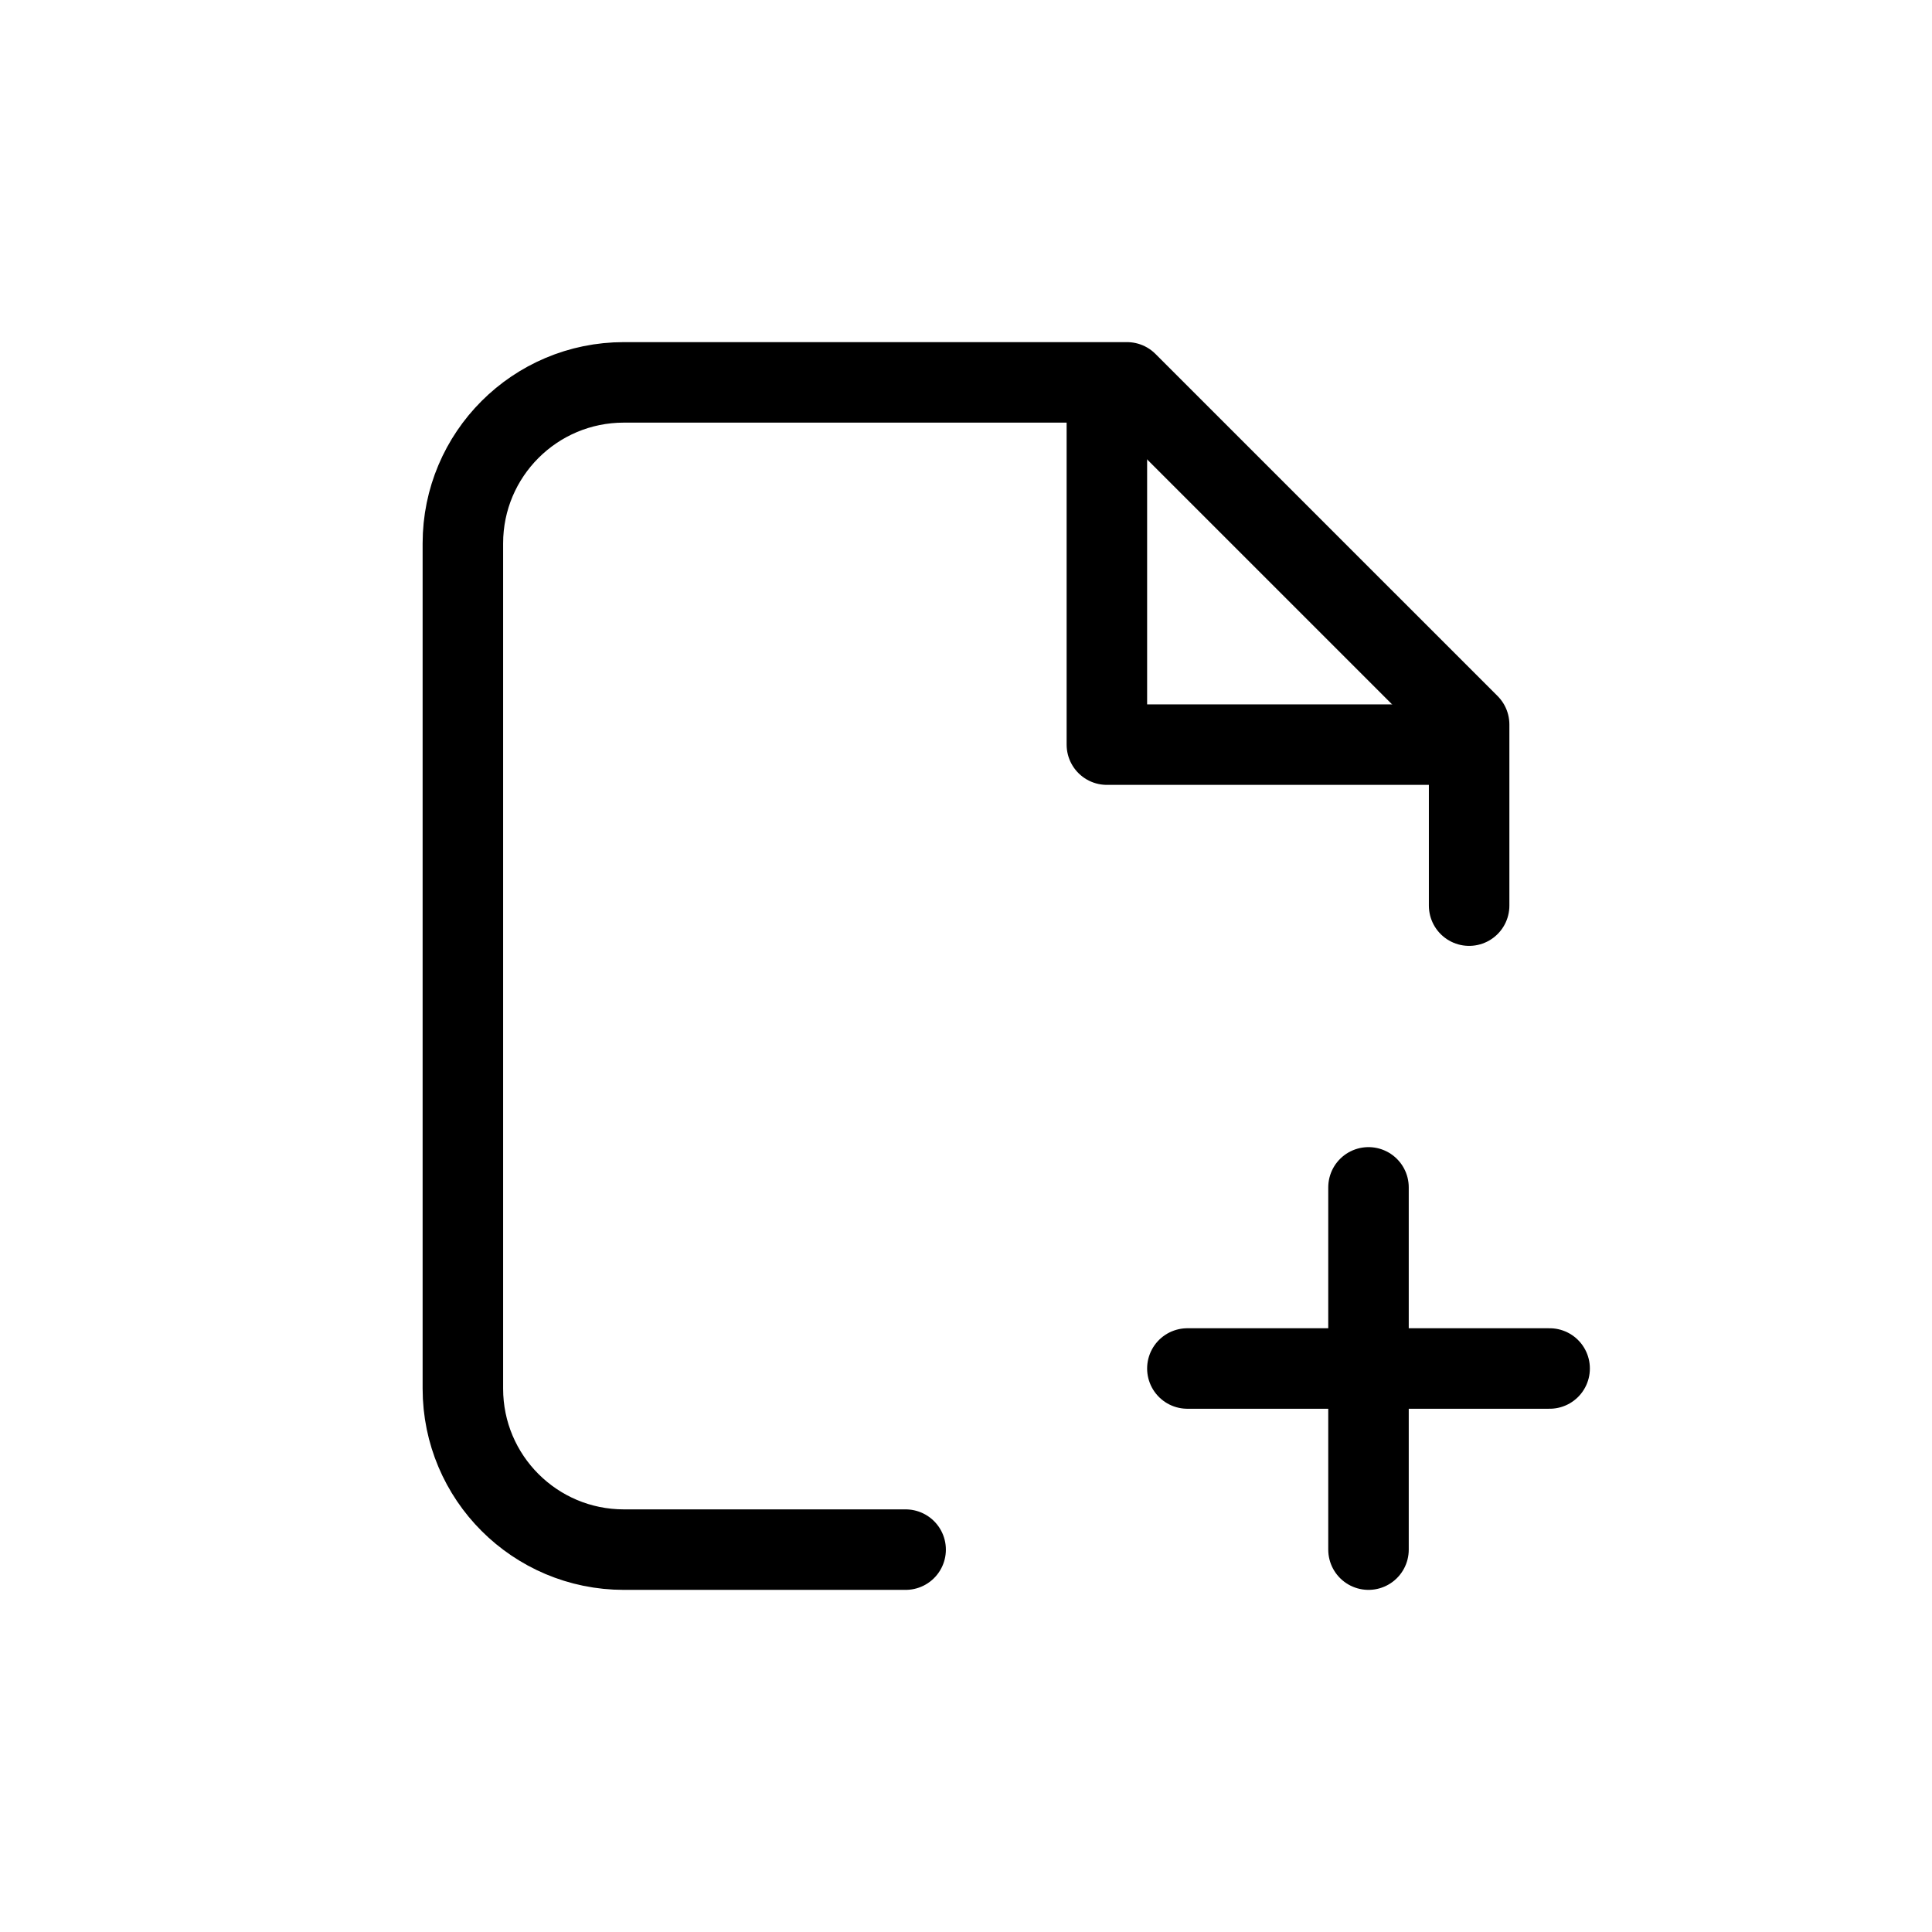
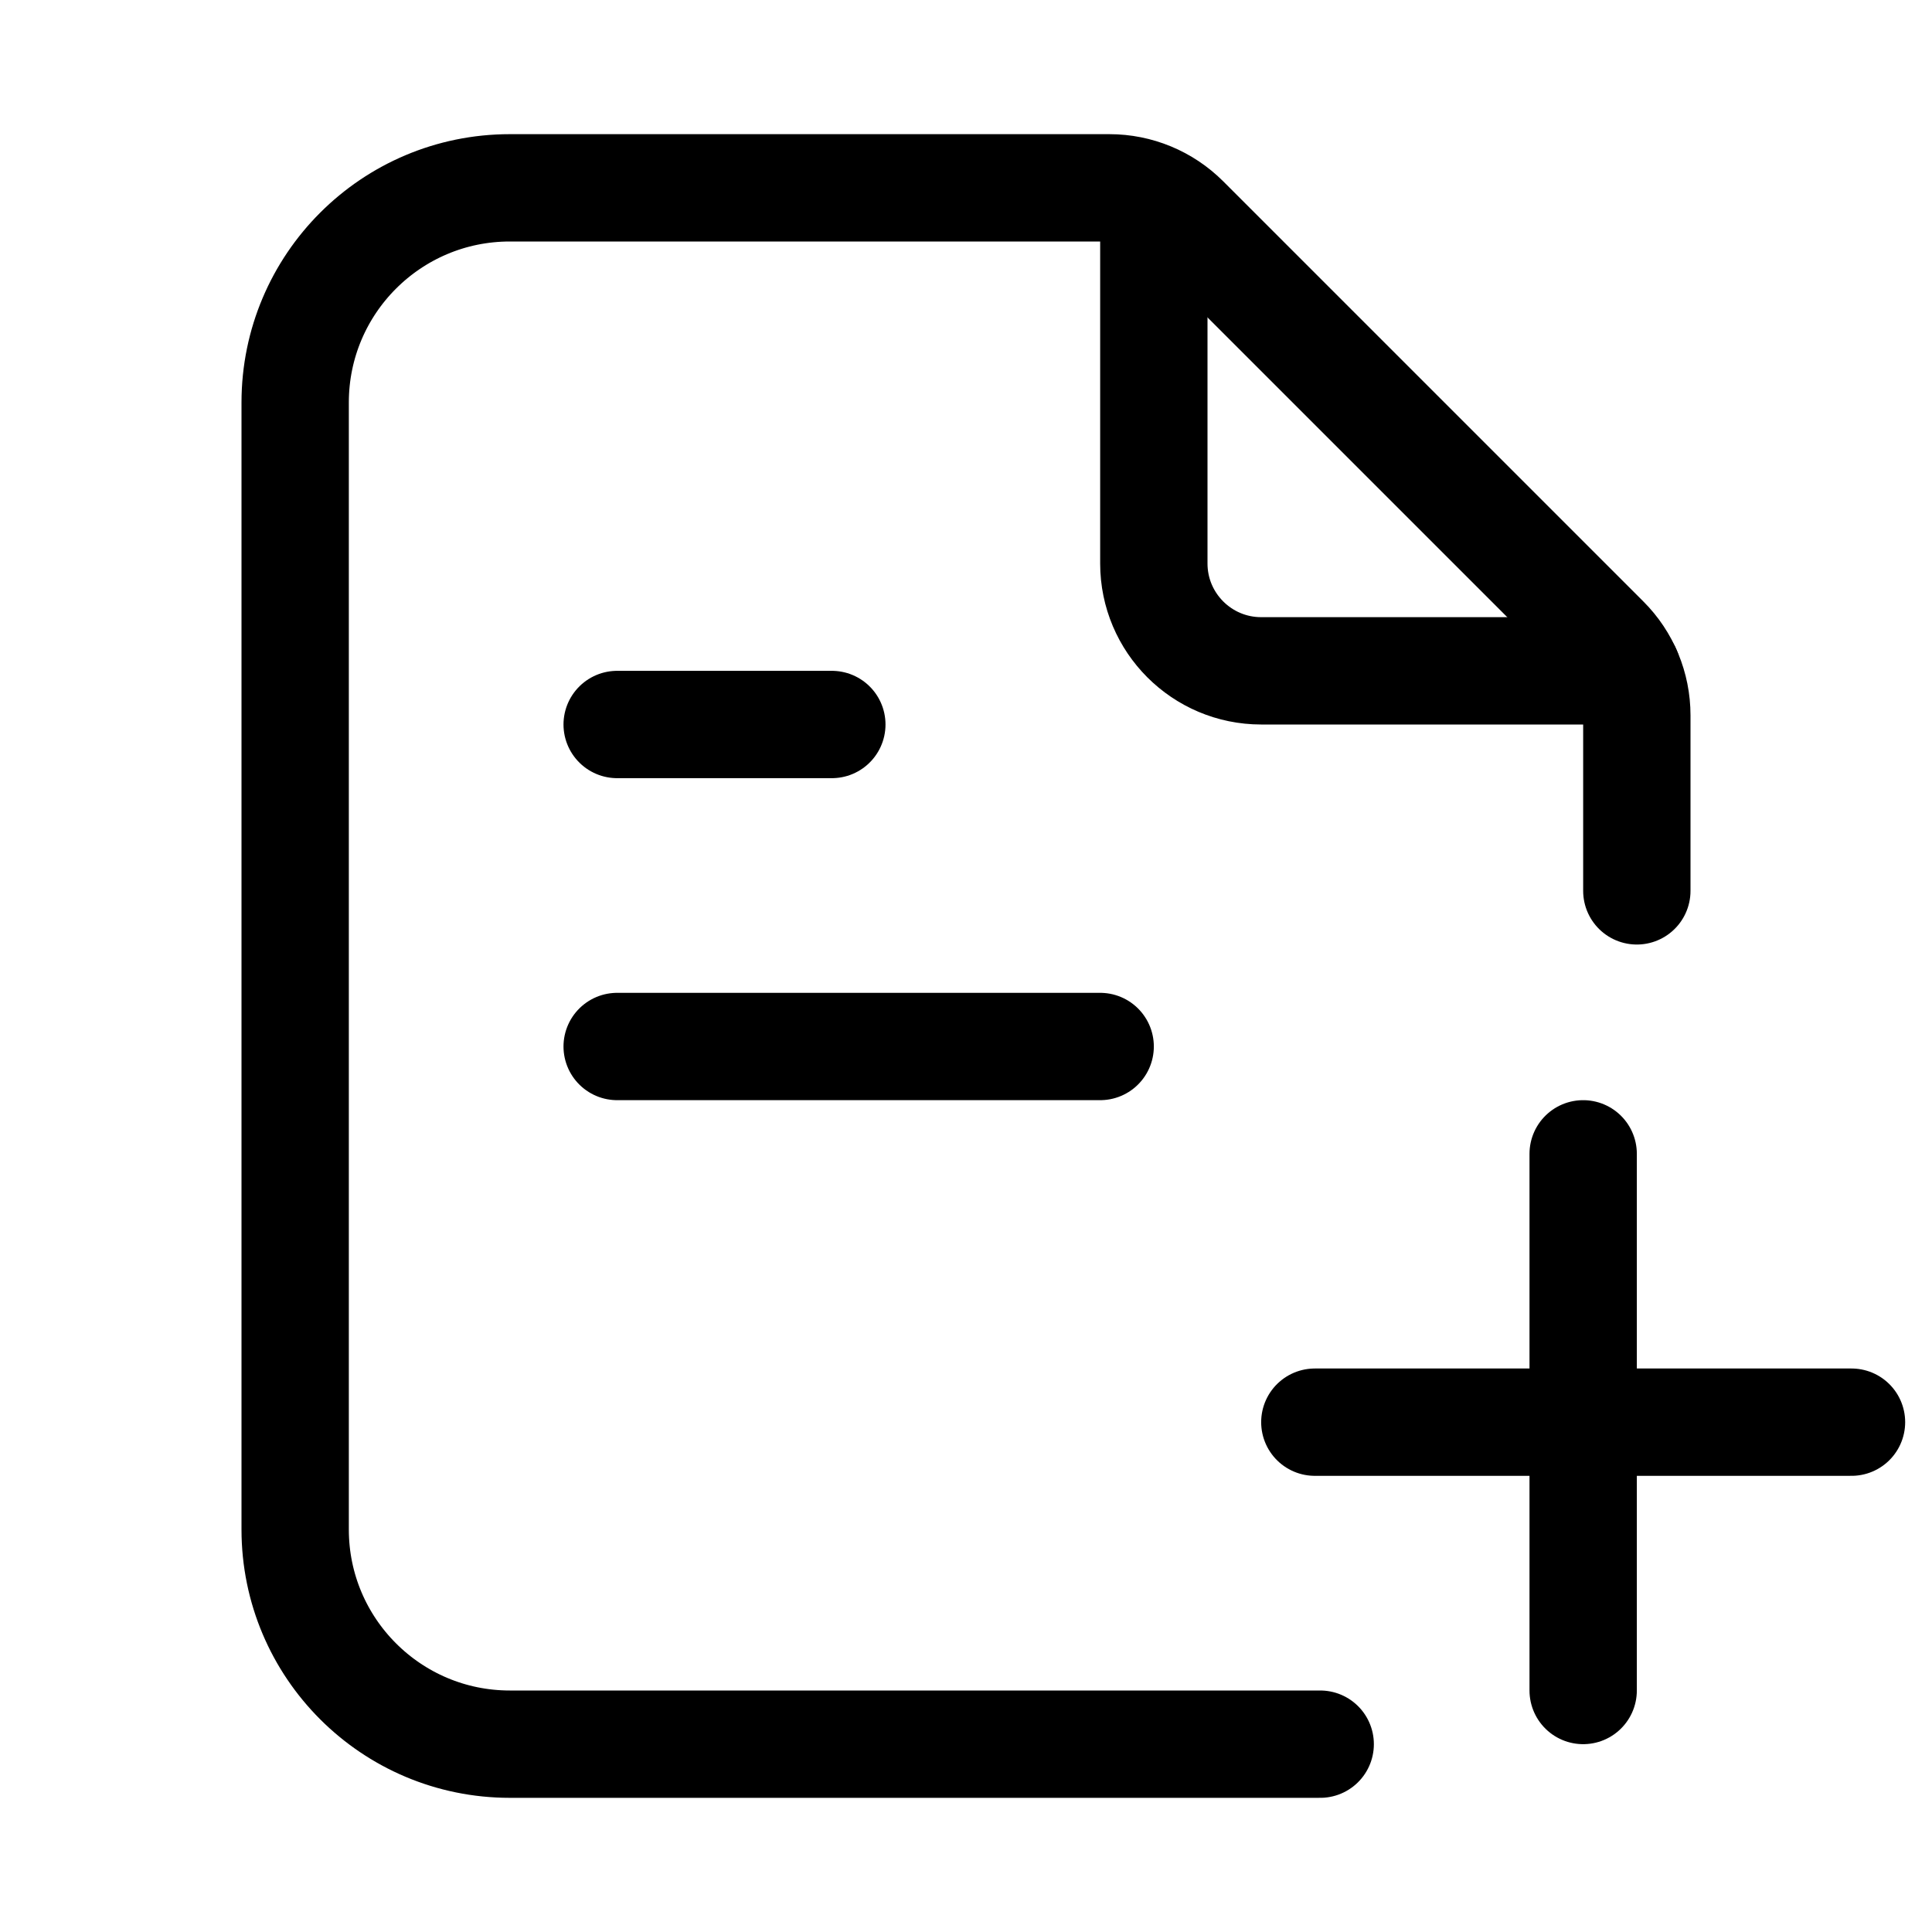
- <svg width="24" height="24" fill="none" viewBox="0 0 24 24">
-   <path stroke="currentColor" stroke-linecap="round" stroke-linejoin="round" d="M11.25 19.25H7.75C6.645 19.25 5.75 18.355 5.75 17.25V6.75C5.75 5.645 6.645 4.75 7.75 4.75H14L18.25 9V11.25" />
-   <path stroke="currentColor" stroke-linecap="round" stroke-linejoin="round" d="M17 14.75V19.25" />
-   <path stroke="currentColor" stroke-linecap="round" stroke-linejoin="round" d="M19.25 17L14.75 17" />
-   <path stroke="currentColor" stroke-linecap="round" stroke-linejoin="round" d="M18 9.25H13.75V5" />
+ <svg xmlns="http://www.w3.org/2000/svg" height="18" width="18" viewBox="0 0 18 18">
+   <g fill="none" stroke="currentColor" class="nc-icon-wrapper">
+     <line x1="5.75" y1="6.75" x2="7.75" y2="6.75" stroke-linecap="round" stroke-linejoin="round" stroke="currentColor" />
+     <line x1="5.75" y1="9.75" x2="10.25" y2="9.75" stroke-linecap="round" stroke-linejoin="round" stroke="currentColor" />
+     <path d="M15.16,6.25h-3.41c-.552,0-1-.448-1-1V1.852" stroke-linecap="round" stroke-linejoin="round" />
+     <line x1="14.75" y1="10.75" x2="14.75" y2="15.75" stroke-linecap="round" stroke-linejoin="round" stroke="currentColor" />
+     <path d="M15.25,8.3v-1.636c0-.265-.105-.52-.293-.707l-3.914-3.914c-.188-.188-.442-.293-.707-.293H4.75c-1.105,0-2,.896-2,2V14.25c0,1.104,.895,2,2,2h7.55" stroke-linecap="round" stroke-linejoin="round" />
+     <line x1="17.25" y1="13.25" x2="12.25" y2="13.25" stroke-linecap="round" stroke-linejoin="round" stroke="currentColor" />
+   </g>
</svg>
